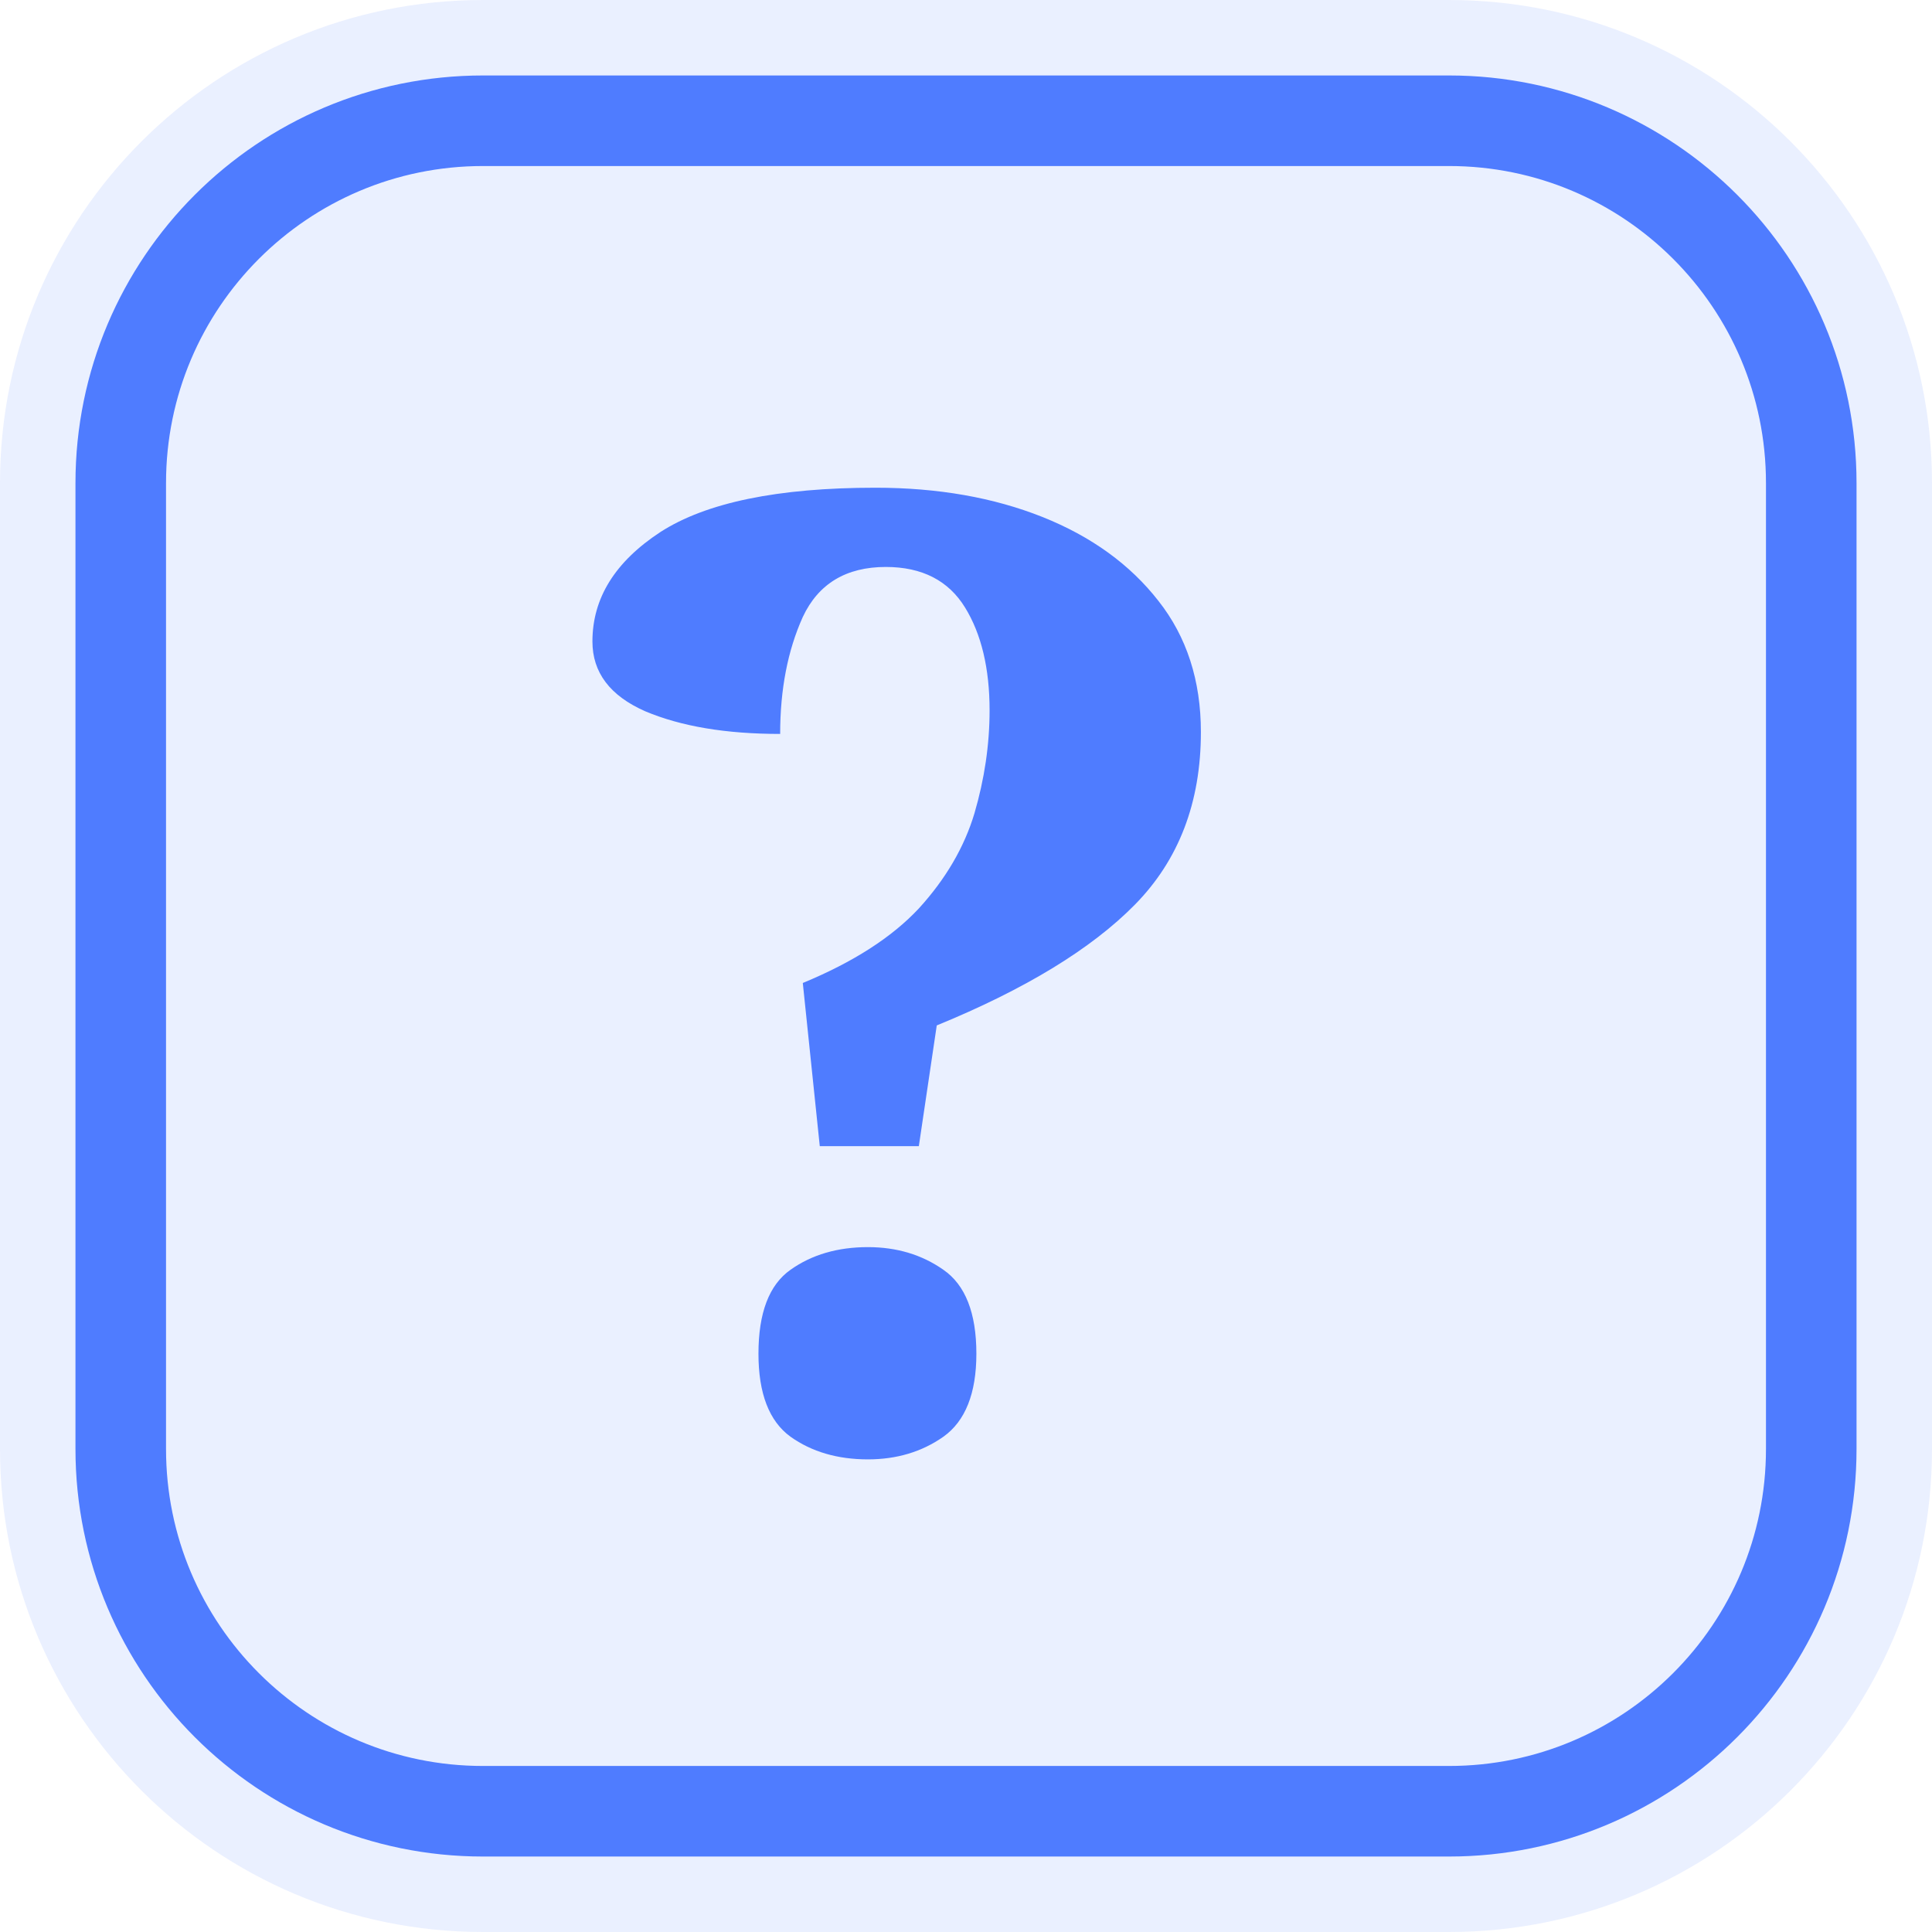
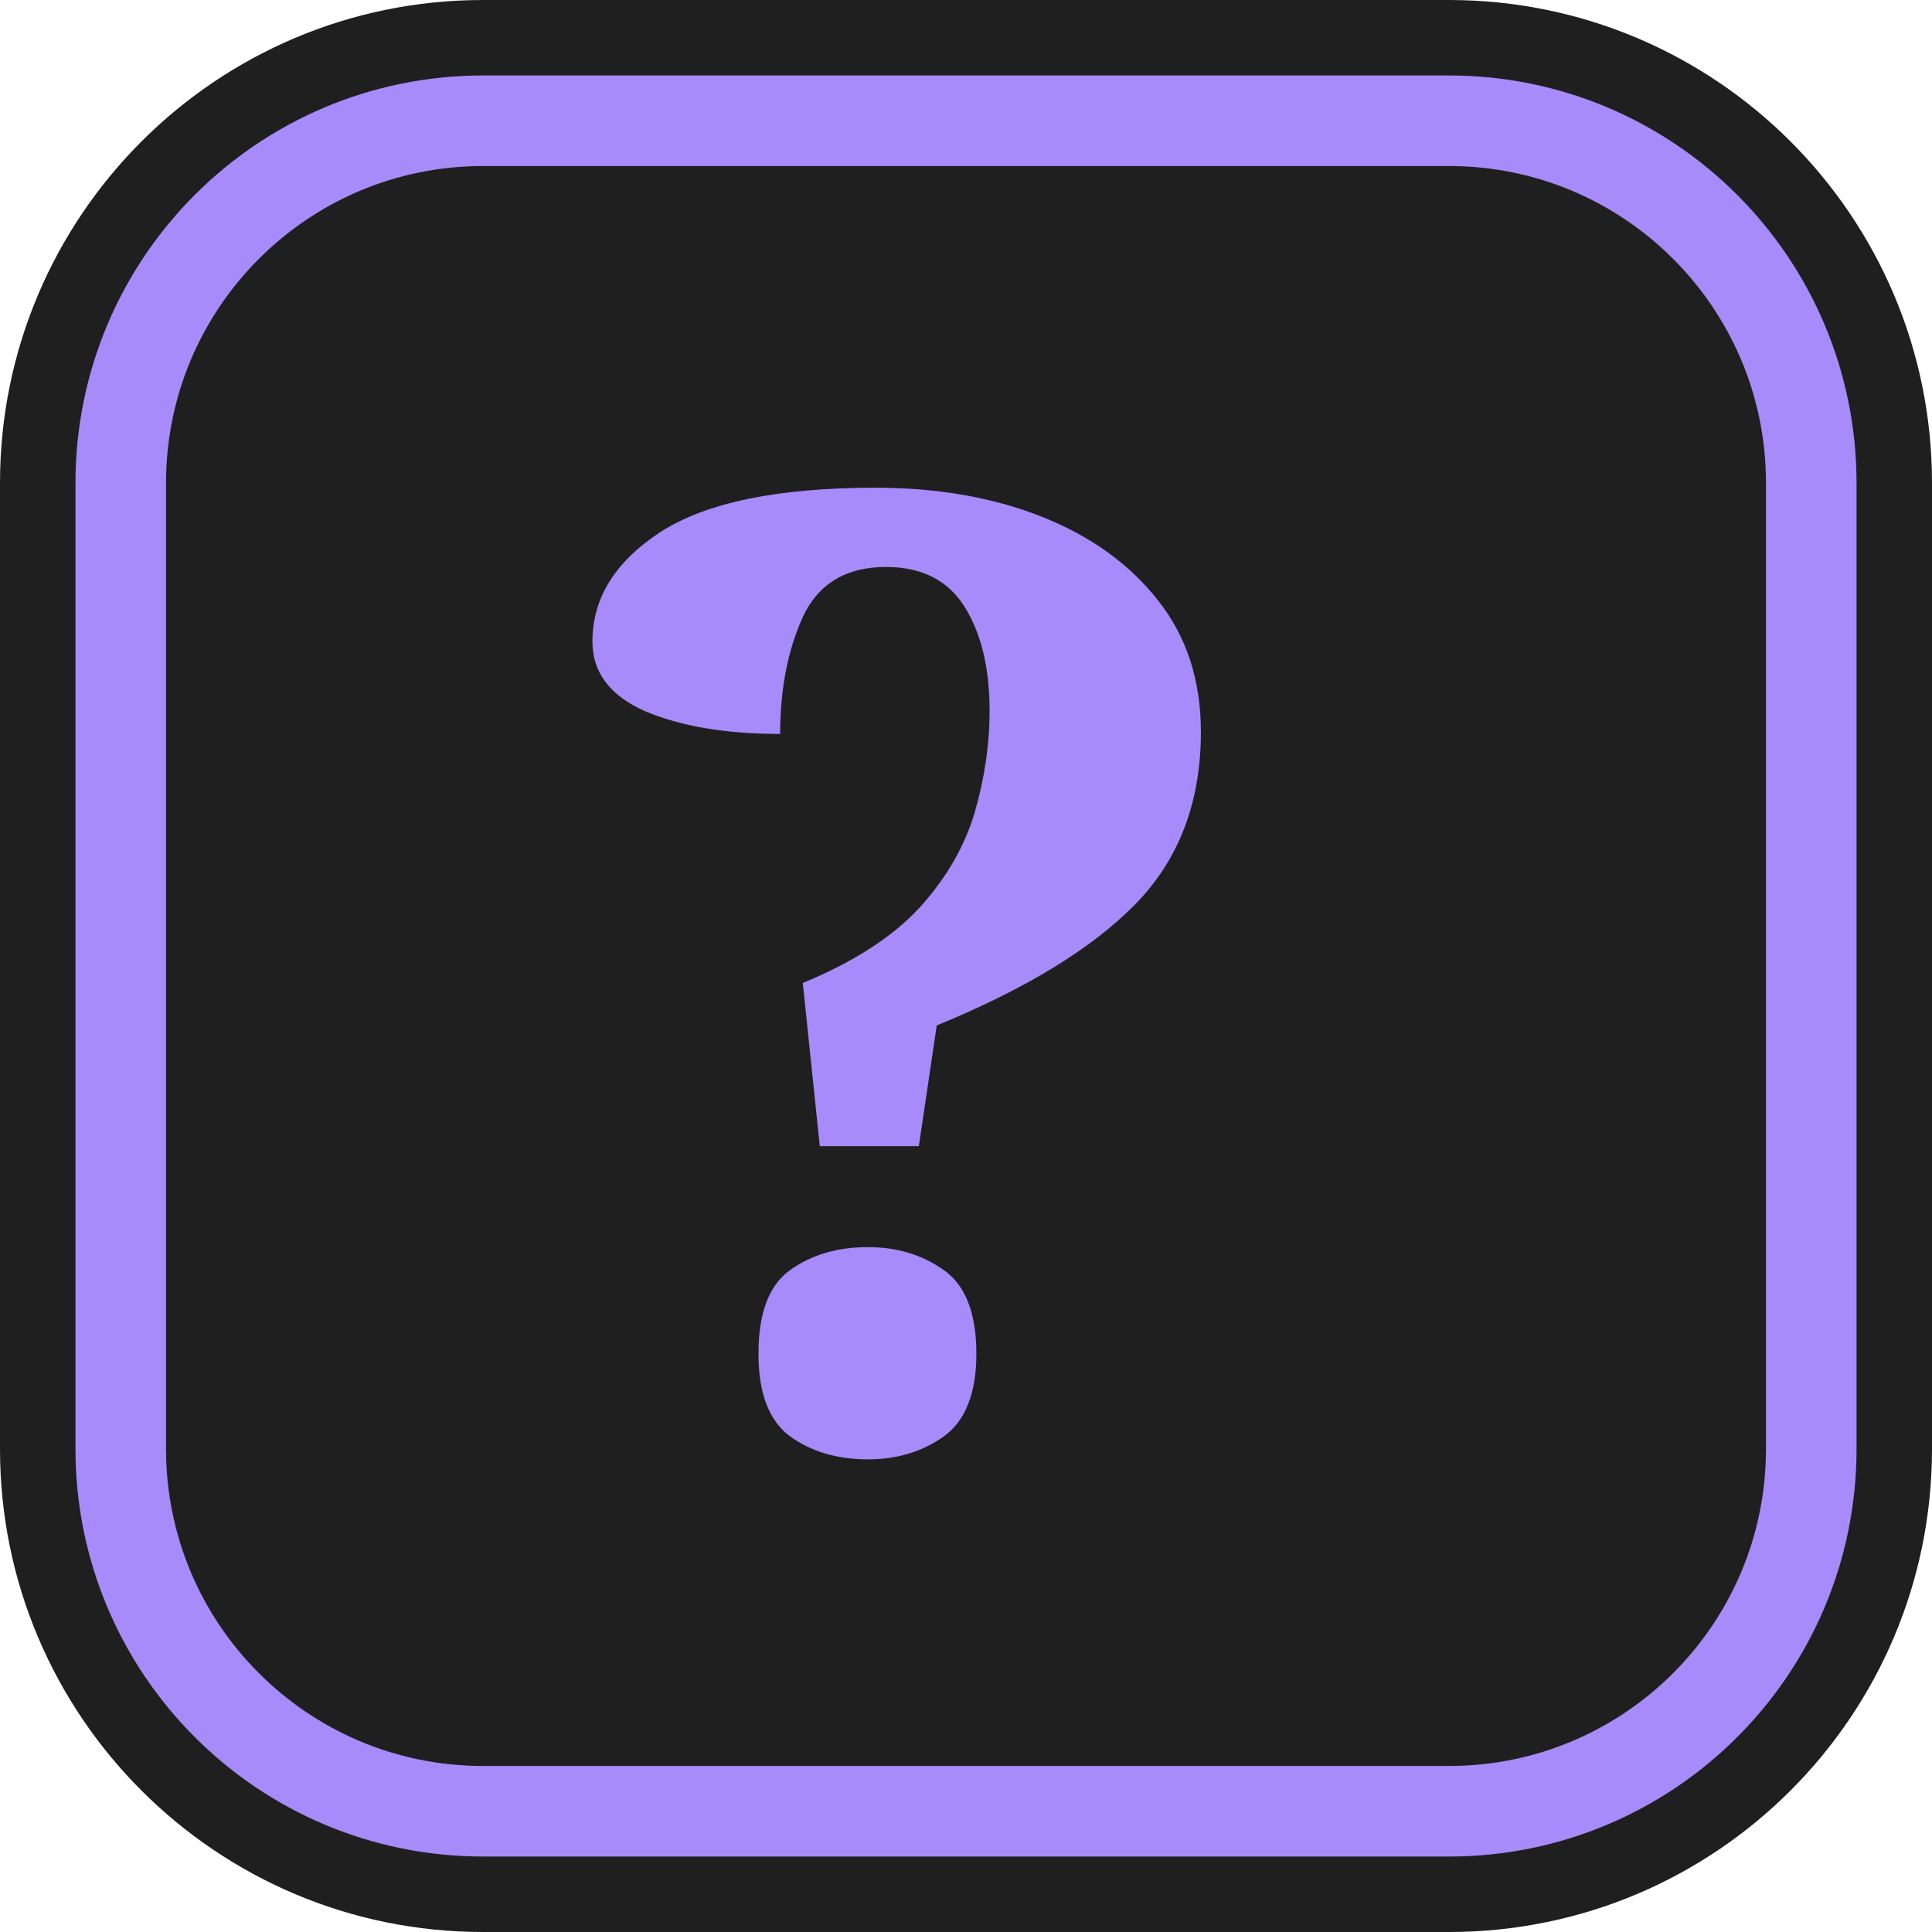
<svg xmlns="http://www.w3.org/2000/svg" width="32" height="32" viewBox="0 0 32 32" fill="none">
-   <rect width="32" height="32" rx="8" fill="#4f7cff" opacity="0.12" />
-   <rect x="2" y="2" width="28" height="28" rx="6" stroke="#4f7cff" stroke-width="1.5" fill="none" />
-   <text x="9" y="24" font-size="22" font-weight="700" fill="#4f7cff" font-family="serif">?</text>
+   <rect width="32" height="32" rx="8" fill="#1f1f1f" />
+   <rect x="2" y="2" width="28" height="28" rx="6" stroke="#a78bfa" stroke-width="1.5" fill="none" />
+   <text x="9" y="24" font-size="22" font-weight="700" fill="#a78bfa" font-family="serif">?</text>
</svg>
